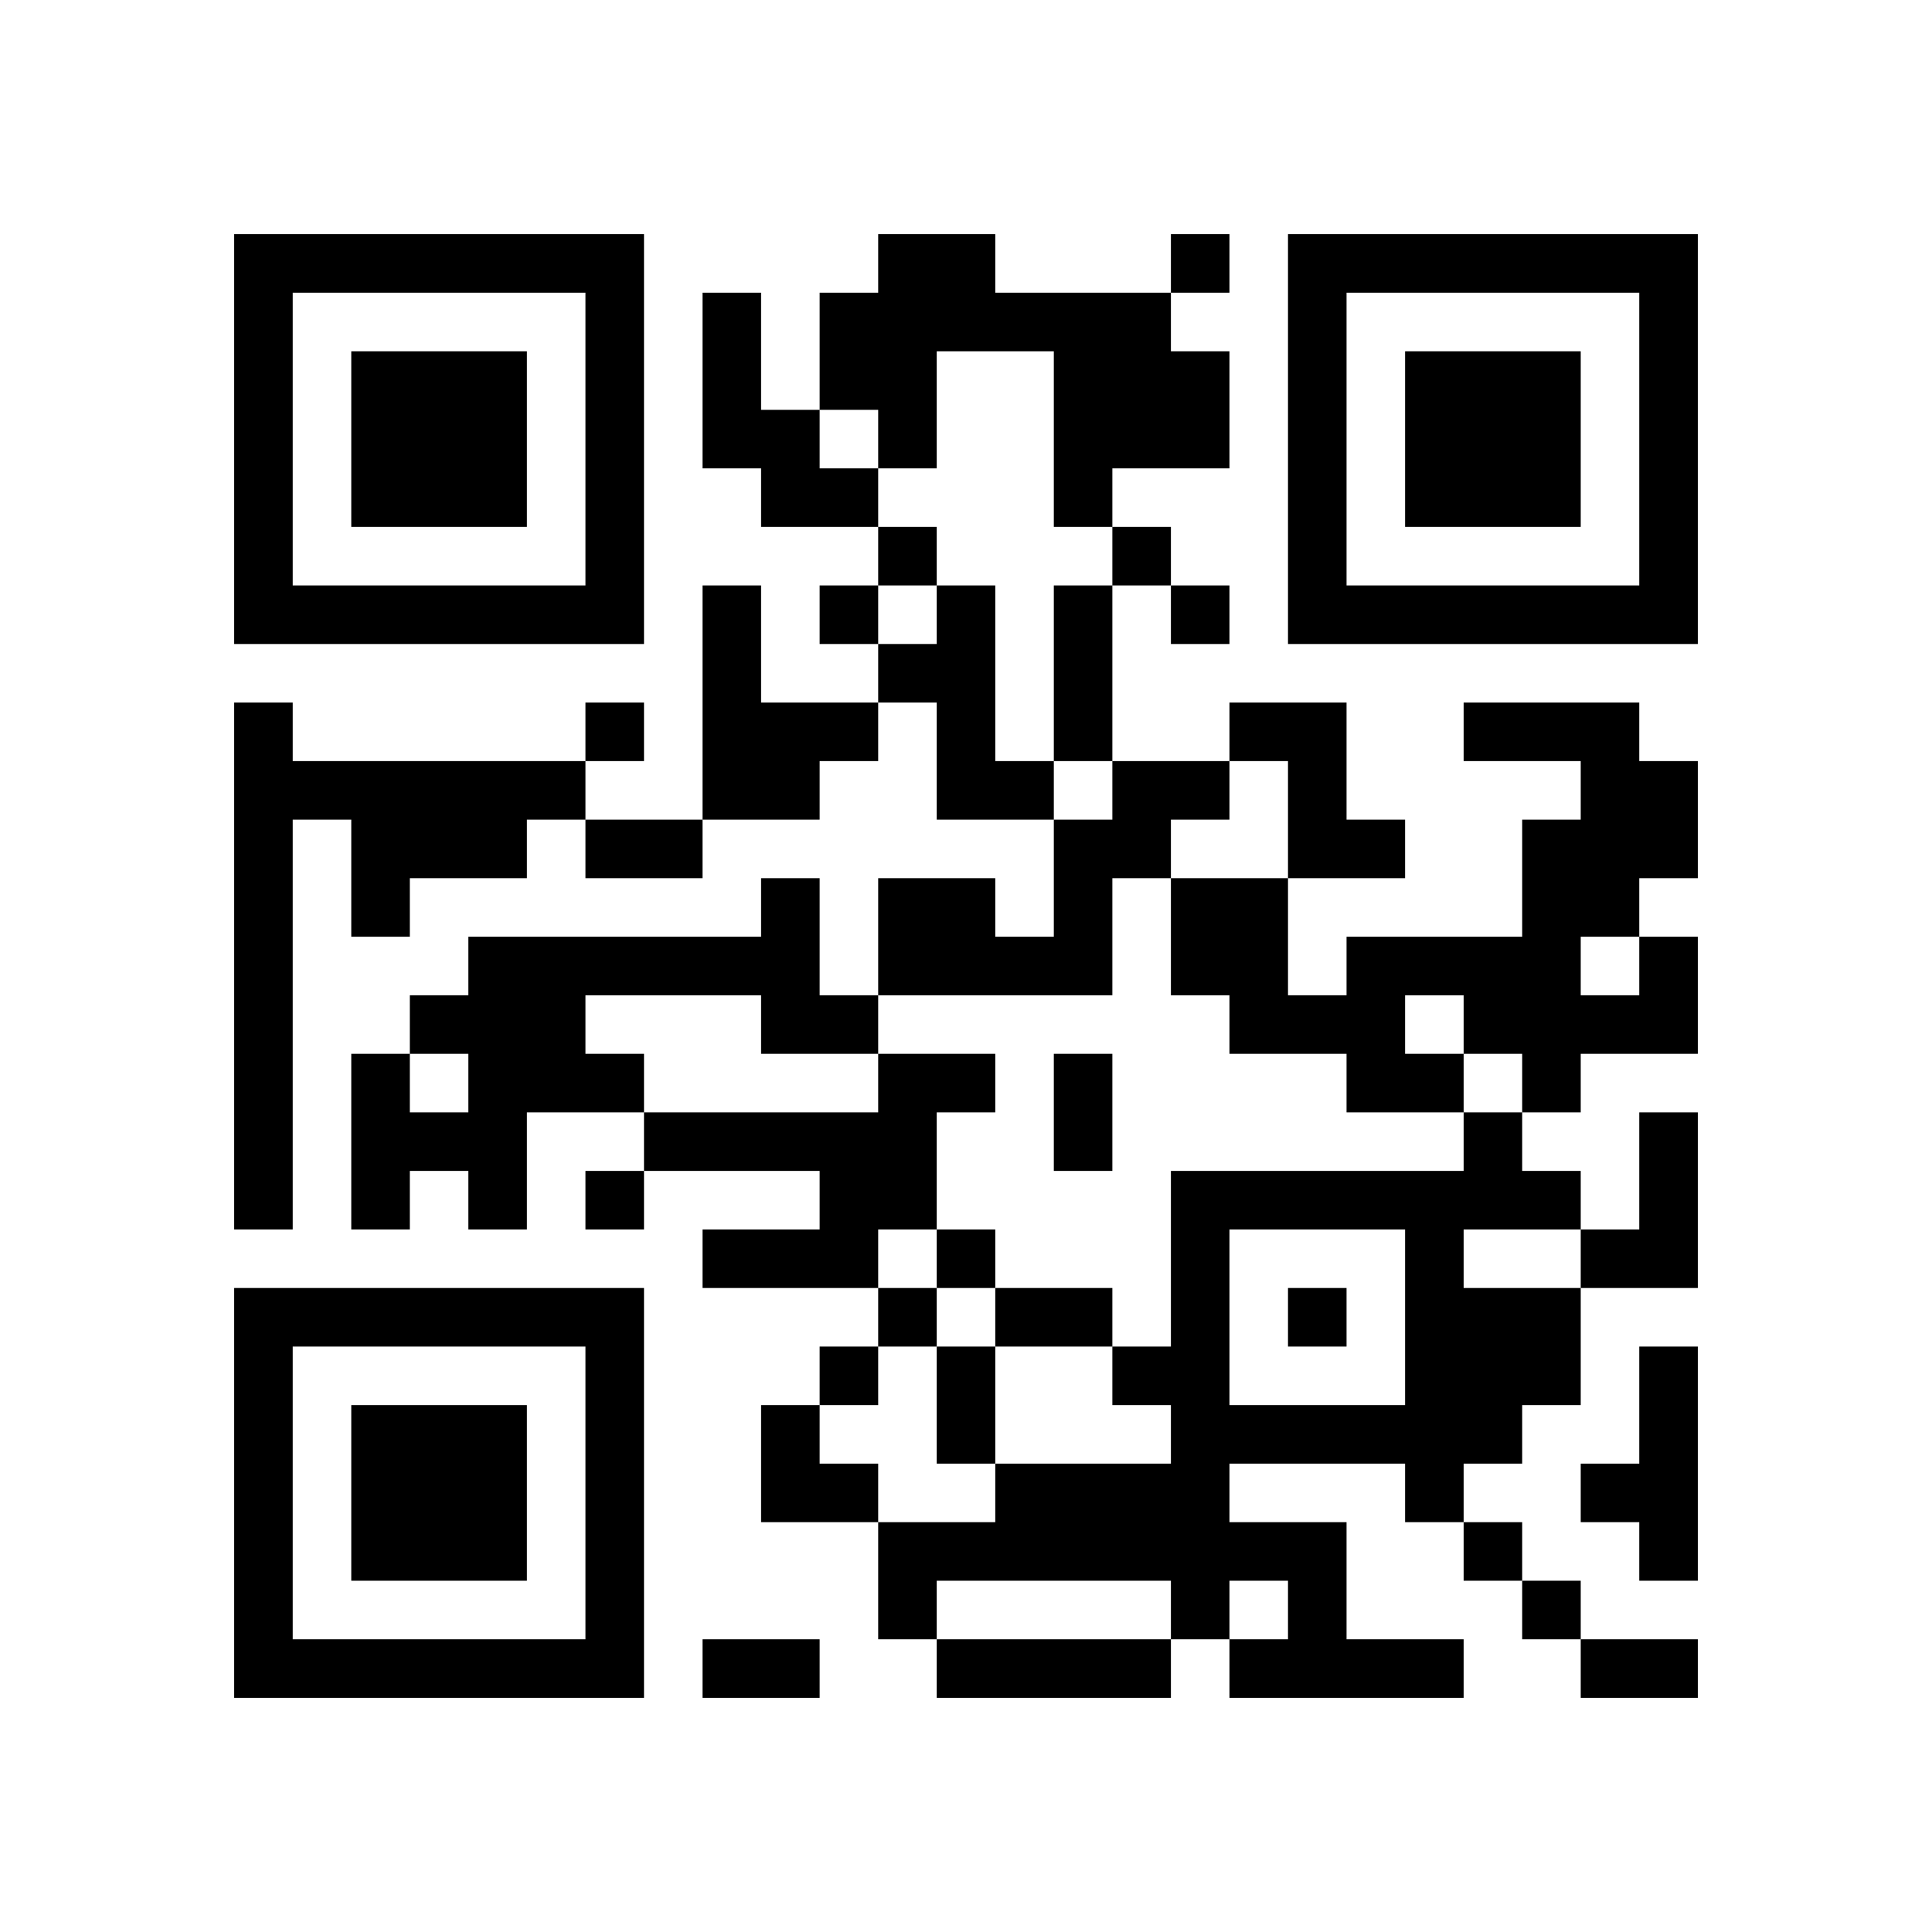
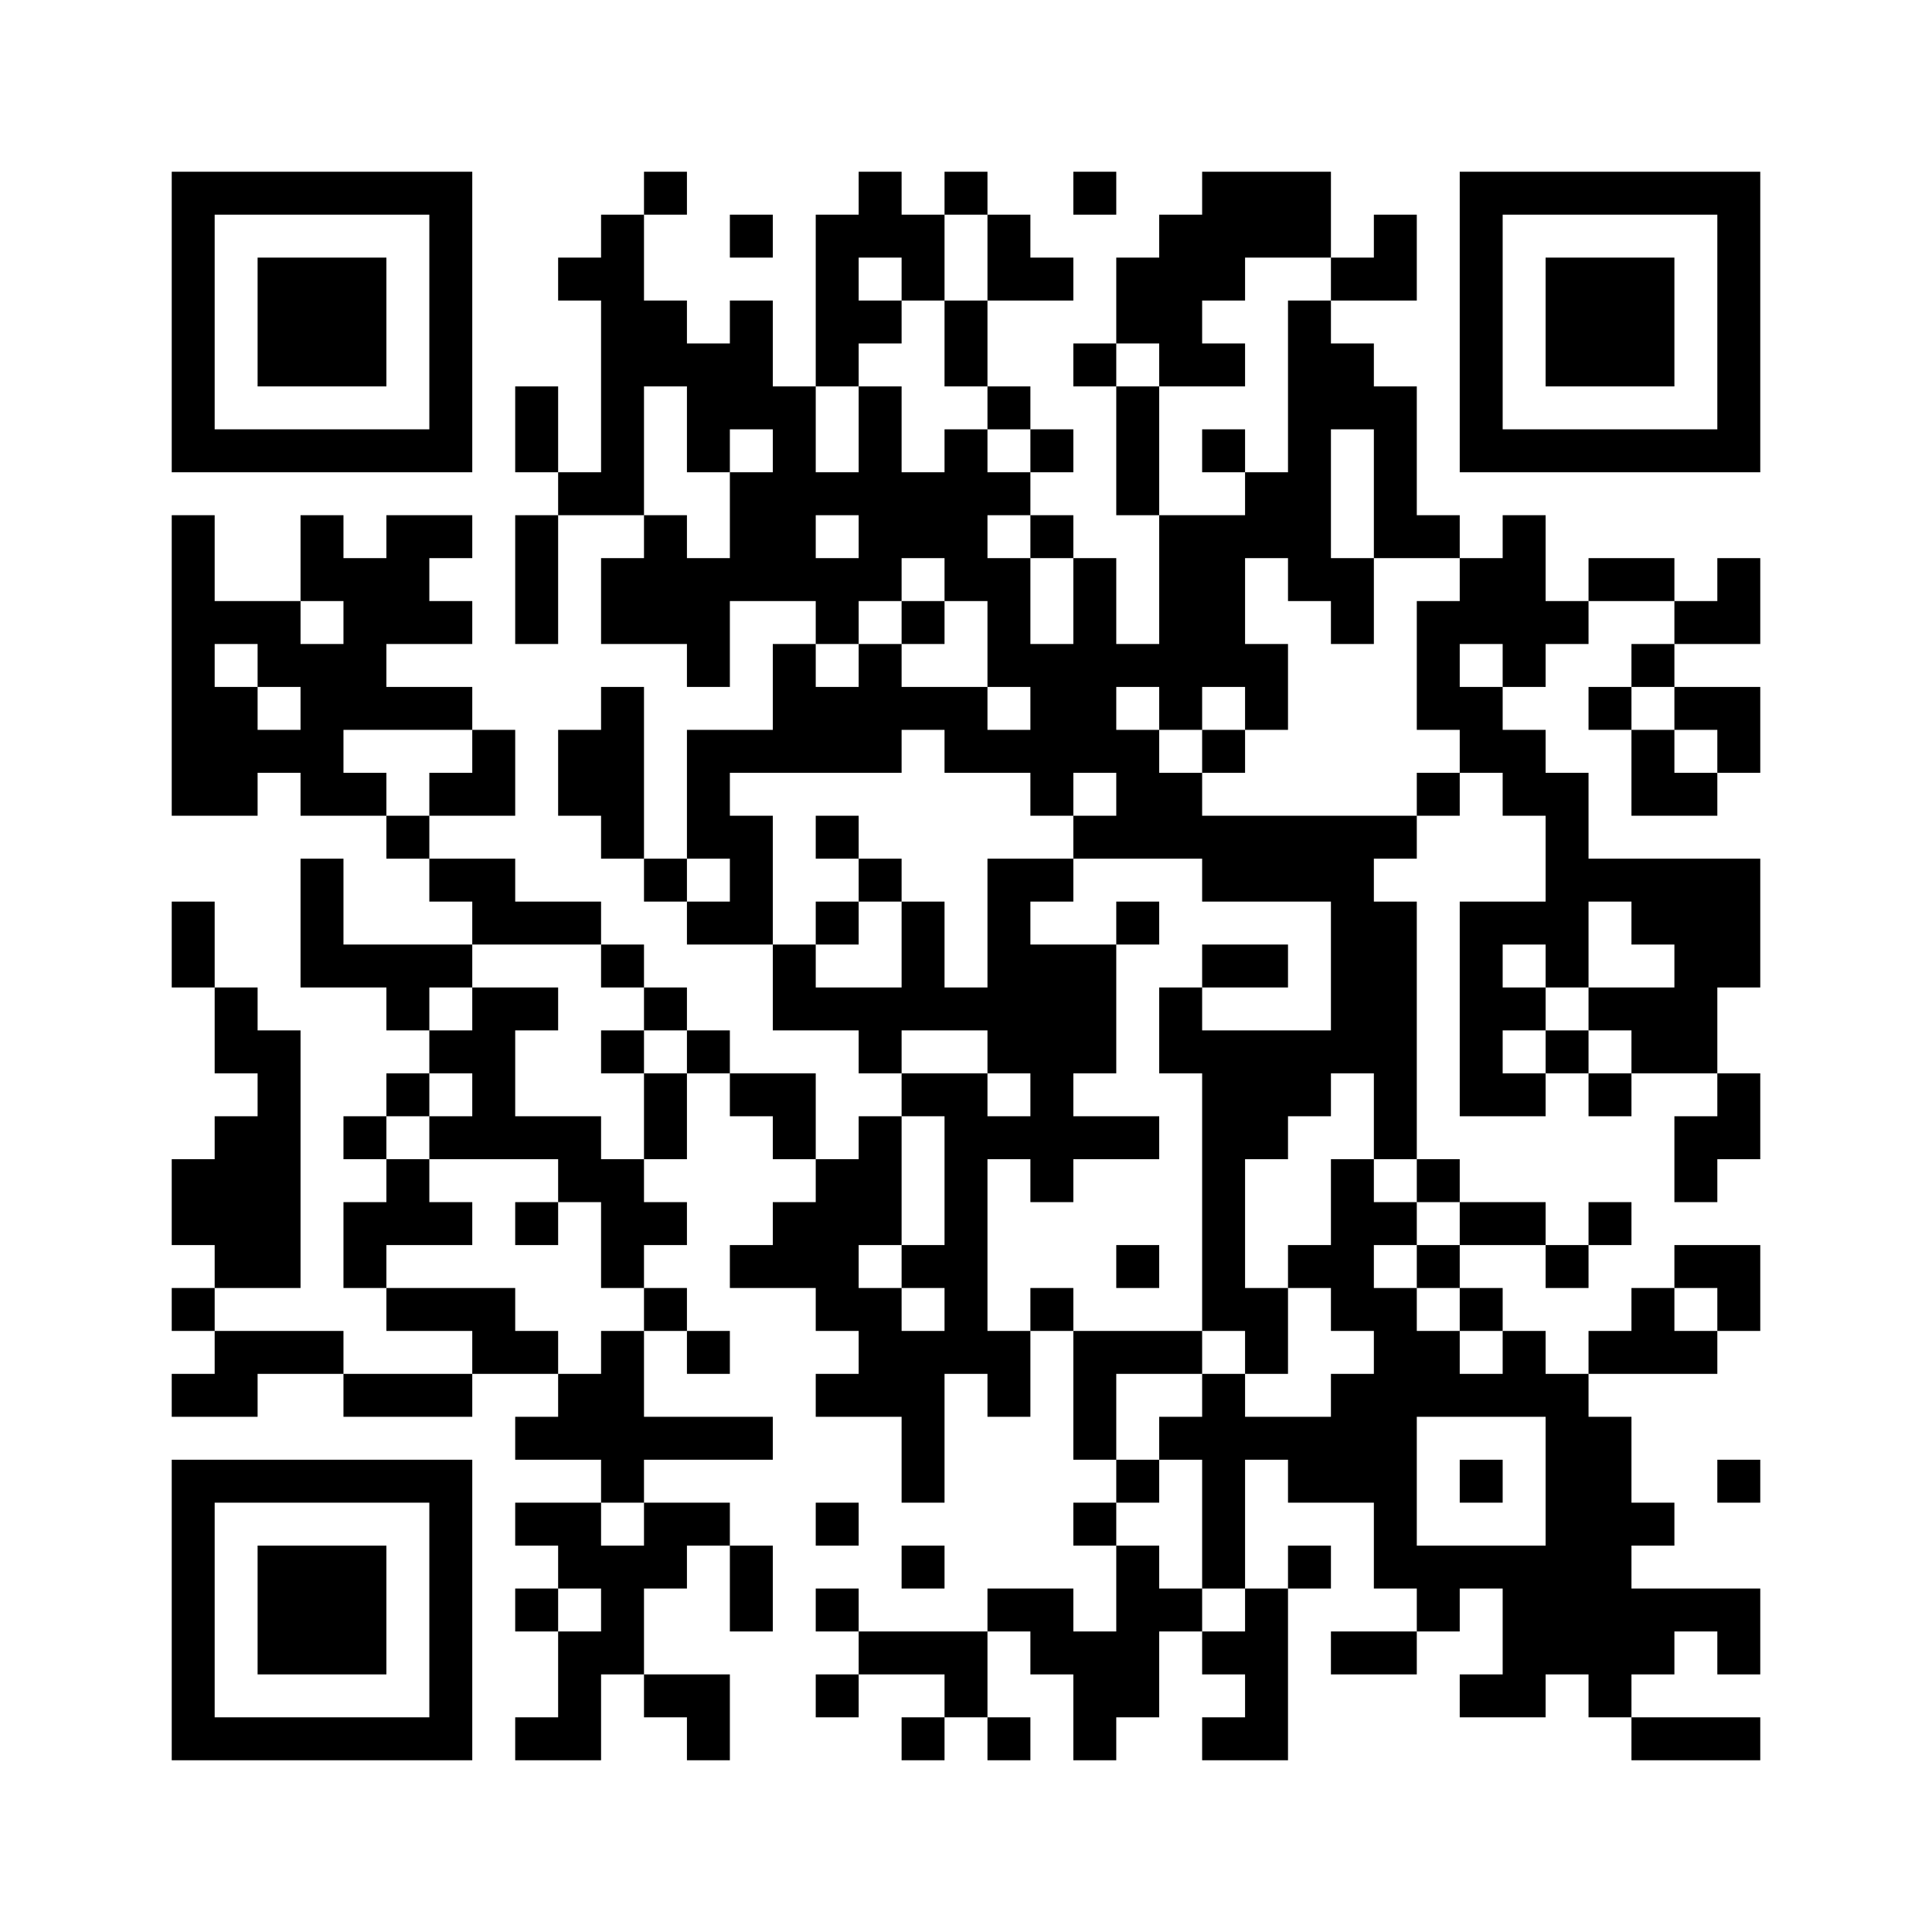
- <svg xmlns="http://www.w3.org/2000/svg" width="33mm" height="33mm" version="1.1" viewBox="0 0 33 33">
-   <path d="M4,4H5V5H4zM5,4H6V5H5zM6,4H7V5H6zM7,4H8V5H7zM8,4H9V5H8zM9,4H10V5H9zM10,4H11V5H10zM15,4H16V5H15zM16,4H17V5H16zM20,4H21V5H20zM22,4H23V5H22zM23,4H24V5H23zM24,4H25V5H24zM25,4H26V5H25zM26,4H27V5H26zM27,4H28V5H27zM28,4H29V5H28zM4,5H5V6H4zM10,5H11V6H10zM12,5H13V6H12zM14,5H15V6H14zM15,5H16V6H15zM16,5H17V6H16zM17,5H18V6H17zM18,5H19V6H18zM19,5H20V6H19zM22,5H23V6H22zM28,5H29V6H28zM4,6H5V7H4zM6,6H7V7H6zM7,6H8V7H7zM8,6H9V7H8zM10,6H11V7H10zM12,6H13V7H12zM14,6H15V7H14zM15,6H16V7H15zM18,6H19V7H18zM19,6H20V7H19zM20,6H21V7H20zM22,6H23V7H22zM24,6H25V7H24zM25,6H26V7H25zM26,6H27V7H26zM28,6H29V7H28zM4,7H5V8H4zM6,7H7V8H6zM7,7H8V8H7zM8,7H9V8H8zM10,7H11V8H10zM12,7H13V8H12zM13,7H14V8H13zM15,7H16V8H15zM18,7H19V8H18zM19,7H20V8H19zM20,7H21V8H20zM22,7H23V8H22zM24,7H25V8H24zM25,7H26V8H25zM26,7H27V8H26zM28,7H29V8H28zM4,8H5V9H4zM6,8H7V9H6zM7,8H8V9H7zM8,8H9V9H8zM10,8H11V9H10zM13,8H14V9H13zM14,8H15V9H14zM18,8H19V9H18zM22,8H23V9H22zM24,8H25V9H24zM25,8H26V9H25zM26,8H27V9H26zM28,8H29V9H28zM4,9H5V10H4zM10,9H11V10H10zM15,9H16V10H15zM19,9H20V10H19zM22,9H23V10H22zM28,9H29V10H28zM4,10H5V11H4zM5,10H6V11H5zM6,10H7V11H6zM7,10H8V11H7zM8,10H9V11H8zM9,10H10V11H9zM10,10H11V11H10zM12,10H13V11H12zM14,10H15V11H14zM16,10H17V11H16zM18,10H19V11H18zM20,10H21V11H20zM22,10H23V11H22zM23,10H24V11H23zM24,10H25V11H24zM25,10H26V11H25zM26,10H27V11H26zM27,10H28V11H27zM28,10H29V11H28zM12,11H13V12H12zM15,11H16V12H15zM16,11H17V12H16zM18,11H19V12H18zM4,12H5V13H4zM10,12H11V13H10zM12,12H13V13H12zM13,12H14V13H13zM14,12H15V13H14zM16,12H17V13H16zM18,12H19V13H18zM21,12H22V13H21zM22,12H23V13H22zM25,12H26V13H25zM26,12H27V13H26zM27,12H28V13H27zM4,13H5V14H4zM5,13H6V14H5zM6,13H7V14H6zM7,13H8V14H7zM8,13H9V14H8zM9,13H10V14H9zM12,13H13V14H12zM13,13H14V14H13zM16,13H17V14H16zM17,13H18V14H17zM19,13H20V14H19zM20,13H21V14H20zM22,13H23V14H22zM27,13H28V14H27zM28,13H29V14H28zM4,14H5V15H4zM6,14H7V15H6zM7,14H8V15H7zM8,14H9V15H8zM10,14H11V15H10zM11,14H12V15H11zM18,14H19V15H18zM19,14H20V15H19zM22,14H23V15H22zM23,14H24V15H23zM26,14H27V15H26zM27,14H28V15H27zM28,14H29V15H28zM4,15H5V16H4zM6,15H7V16H6zM13,15H14V16H13zM15,15H16V16H15zM16,15H17V16H16zM18,15H19V16H18zM20,15H21V16H20zM21,15H22V16H21zM26,15H27V16H26zM27,15H28V16H27zM4,16H5V17H4zM8,16H9V17H8zM9,16H10V17H9zM10,16H11V17H10zM11,16H12V17H11zM12,16H13V17H12zM13,16H14V17H13zM15,16H16V17H15zM16,16H17V17H16zM17,16H18V17H17zM18,16H19V17H18zM20,16H21V17H20zM21,16H22V17H21zM23,16H24V17H23zM24,16H25V17H24zM25,16H26V17H25zM26,16H27V17H26zM28,16H29V17H28zM4,17H5V18H4zM7,17H8V18H7zM8,17H9V18H8zM9,17H10V18H9zM13,17H14V18H13zM14,17H15V18H14zM21,17H22V18H21zM22,17H23V18H22zM23,17H24V18H23zM25,17H26V18H25zM26,17H27V18H26zM27,17H28V18H27zM28,17H29V18H28zM4,18H5V19H4zM6,18H7V19H6zM8,18H9V19H8zM9,18H10V19H9zM10,18H11V19H10zM15,18H16V19H15zM16,18H17V19H16zM18,18H19V19H18zM23,18H24V19H23zM24,18H25V19H24zM26,18H27V19H26zM4,19H5V20H4zM6,19H7V20H6zM7,19H8V20H7zM8,19H9V20H8zM11,19H12V20H11zM12,19H13V20H12zM13,19H14V20H13zM14,19H15V20H14zM15,19H16V20H15zM18,19H19V20H18zM25,19H26V20H25zM28,19H29V20H28zM4,20H5V21H4zM6,20H7V21H6zM8,20H9V21H8zM10,20H11V21H10zM14,20H15V21H14zM15,20H16V21H15zM20,20H21V21H20zM21,20H22V21H21zM22,20H23V21H22zM23,20H24V21H23zM24,20H25V21H24zM25,20H26V21H25zM26,20H27V21H26zM28,20H29V21H28zM12,21H13V22H12zM13,21H14V22H13zM14,21H15V22H14zM16,21H17V22H16zM20,21H21V22H20zM24,21H25V22H24zM27,21H28V22H27zM28,21H29V22H28zM4,22H5V23H4zM5,22H6V23H5zM6,22H7V23H6zM7,22H8V23H7zM8,22H9V23H8zM9,22H10V23H9zM10,22H11V23H10zM15,22H16V23H15zM17,22H18V23H17zM18,22H19V23H18zM20,22H21V23H20zM22,22H23V23H22zM24,22H25V23H24zM25,22H26V23H25zM26,22H27V23H26zM4,23H5V24H4zM10,23H11V24H10zM14,23H15V24H14zM16,23H17V24H16zM19,23H20V24H19zM20,23H21V24H20zM24,23H25V24H24zM25,23H26V24H25zM26,23H27V24H26zM28,23H29V24H28zM4,24H5V25H4zM6,24H7V25H6zM7,24H8V25H7zM8,24H9V25H8zM10,24H11V25H10zM13,24H14V25H13zM16,24H17V25H16zM20,24H21V25H20zM21,24H22V25H21zM22,24H23V25H22zM23,24H24V25H23zM24,24H25V25H24zM25,24H26V25H25zM28,24H29V25H28zM4,25H5V26H4zM6,25H7V26H6zM7,25H8V26H7zM8,25H9V26H8zM10,25H11V26H10zM13,25H14V26H13zM14,25H15V26H14zM17,25H18V26H17zM18,25H19V26H18zM19,25H20V26H19zM20,25H21V26H20zM24,25H25V26H24zM27,25H28V26H27zM28,25H29V26H28zM4,26H5V27H4zM6,26H7V27H6zM7,26H8V27H7zM8,26H9V27H8zM10,26H11V27H10zM15,26H16V27H15zM16,26H17V27H16zM17,26H18V27H17zM18,26H19V27H18zM19,26H20V27H19zM20,26H21V27H20zM21,26H22V27H21zM22,26H23V27H22zM25,26H26V27H25zM28,26H29V27H28zM4,27H5V28H4zM10,27H11V28H10zM15,27H16V28H15zM20,27H21V28H20zM22,27H23V28H22zM26,27H27V28H26zM4,28H5V29H4zM5,28H6V29H5zM6,28H7V29H6zM7,28H8V29H7zM8,28H9V29H8zM9,28H10V29H9zM10,28H11V29H10zM12,28H13V29H12zM13,28H14V29H13zM16,28H17V29H16zM17,28H18V29H17zM18,28H19V29H18zM19,28H20V29H19zM21,28H22V29H21zM22,28H23V29H22zM23,28H24V29H23zM24,28H25V29H24zM27,28H28V29H27zM28,28H29V29H28z" id="qr-path" fill="#000000" fill-opacity="1" fill-rule="nonzero" stroke="none" />
+ <svg xmlns="http://www.w3.org/2000/svg" width="45mm" height="45mm" version="1.1" viewBox="0 0 45 45">
+   <path d="M4,4H5V5H4zM5,4H6V5H5zM6,4H7V5H6zM7,4H8V5H7zM8,4H9V5H8zM9,4H10V5H9zM10,4H11V5H10zM15,4H16V5H15zM20,4H21V5H20zM22,4H23V5H22zM25,4H26V5H25zM28,4H29V5H28zM29,4H30V5H29zM30,4H31V5H30zM34,4H35V5H34zM35,4H36V5H35zM36,4H37V5H36zM37,4H38V5H37zM38,4H39V5H38zM39,4H40V5H39zM40,4H41V5H40zM4,5H5V6H4zM10,5H11V6H10zM14,5H15V6H14zM17,5H18V6H17zM19,5H20V6H19zM20,5H21V6H20zM21,5H22V6H21zM23,5H24V6H23zM27,5H28V6H27zM28,5H29V6H28zM29,5H30V6H29zM30,5H31V6H30zM32,5H33V6H32zM34,5H35V6H34zM40,5H41V6H40zM4,6H5V7H4zM6,6H7V7H6zM7,6H8V7H7zM8,6H9V7H8zM10,6H11V7H10zM13,6H14V7H13zM14,6H15V7H14zM19,6H20V7H19zM21,6H22V7H21zM23,6H24V7H23zM24,6H25V7H24zM26,6H27V7H26zM27,6H28V7H27zM28,6H29V7H28zM31,6H32V7H31zM32,6H33V7H32zM34,6H35V7H34zM36,6H37V7H36zM37,6H38V7H37zM38,6H39V7H38zM40,6H41V7H40zM4,7H5V8H4zM6,7H7V8H6zM7,7H8V8H7zM8,7H9V8H8zM10,7H11V8H10zM14,7H15V8H14zM15,7H16V8H15zM17,7H18V8H17zM19,7H20V8H19zM20,7H21V8H20zM22,7H23V8H22zM26,7H27V8H26zM27,7H28V8H27zM30,7H31V8H30zM34,7H35V8H34zM36,7H37V8H36zM37,7H38V8H37zM38,7H39V8H38zM40,7H41V8H40zM4,8H5V9H4zM6,8H7V9H6zM7,8H8V9H7zM8,8H9V9H8zM10,8H11V9H10zM14,8H15V9H14zM15,8H16V9H15zM16,8H17V9H16zM17,8H18V9H17zM19,8H20V9H19zM22,8H23V9H22zM25,8H26V9H25zM27,8H28V9H27zM28,8H29V9H28zM30,8H31V9H30zM31,8H32V9H31zM34,8H35V9H34zM36,8H37V9H36zM37,8H38V9H37zM38,8H39V9H38zM40,8H41V9H40zM4,9H5V10H4zM10,9H11V10H10zM12,9H13V10H12zM14,9H15V10H14zM16,9H17V10H16zM17,9H18V10H17zM18,9H19V10H18zM20,9H21V10H20zM23,9H24V10H23zM26,9H27V10H26zM30,9H31V10H30zM31,9H32V10H31zM32,9H33V10H32zM34,9H35V10H34zM40,9H41V10H40zM4,10H5V11H4zM5,10H6V11H5zM6,10H7V11H6zM7,10H8V11H7zM8,10H9V11H8zM9,10H10V11H9zM10,10H11V11H10zM12,10H13V11H12zM14,10H15V11H14zM16,10H17V11H16zM18,10H19V11H18zM20,10H21V11H20zM22,10H23V11H22zM24,10H25V11H24zM26,10H27V11H26zM28,10H29V11H28zM30,10H31V11H30zM32,10H33V11H32zM34,10H35V11H34zM35,10H36V11H35zM36,10H37V11H36zM37,10H38V11H37zM38,10H39V11H38zM39,10H40V11H39zM40,10H41V11H40zM13,11H14V12H13zM14,11H15V12H14zM17,11H18V12H17zM18,11H19V12H18zM19,11H20V12H19zM20,11H21V12H20zM21,11H22V12H21zM22,11H23V12H22zM23,11H24V12H23zM26,11H27V12H26zM29,11H30V12H29zM30,11H31V12H30zM32,11H33V12H32zM4,12H5V13H4zM7,12H8V13H7zM9,12H10V13H9zM10,12H11V13H10zM12,12H13V13H12zM15,12H16V13H15zM17,12H18V13H17zM18,12H19V13H18zM20,12H21V13H20zM21,12H22V13H21zM22,12H23V13H22zM24,12H25V13H24zM27,12H28V13H27zM28,12H29V13H28zM29,12H30V13H29zM30,12H31V13H30zM32,12H33V13H32zM33,12H34V13H33zM35,12H36V13H35zM4,13H5V14H4zM7,13H8V14H7zM8,13H9V14H8zM9,13H10V14H9zM12,13H13V14H12zM14,13H15V14H14zM15,13H16V14H15zM16,13H17V14H16zM17,13H18V14H17zM18,13H19V14H18zM19,13H20V14H19zM20,13H21V14H20zM22,13H23V14H22zM23,13H24V14H23zM25,13H26V14H25zM27,13H28V14H27zM28,13H29V14H28zM30,13H31V14H30zM31,13H32V14H31zM34,13H35V14H34zM35,13H36V14H35zM37,13H38V14H37zM38,13H39V14H38zM40,13H41V14H40zM4,14H5V15H4zM5,14H6V15H5zM6,14H7V15H6zM8,14H9V15H8zM9,14H10V15H9zM10,14H11V15H10zM12,14H13V15H12zM14,14H15V15H14zM15,14H16V15H15zM16,14H17V15H16zM19,14H20V15H19zM21,14H22V15H21zM23,14H24V15H23zM25,14H26V15H25zM27,14H28V15H27zM28,14H29V15H28zM31,14H32V15H31zM33,14H34V15H33zM34,14H35V15H34zM35,14H36V15H35zM36,14H37V15H36zM39,14H40V15H39zM40,14H41V15H40zM4,15H5V16H4zM6,15H7V16H6zM7,15H8V16H7zM8,15H9V16H8zM16,15H17V16H16zM18,15H19V16H18zM20,15H21V16H20zM23,15H24V16H23zM24,15H25V16H24zM25,15H26V16H25zM26,15H27V16H26zM27,15H28V16H27zM28,15H29V16H28zM29,15H30V16H29zM33,15H34V16H33zM35,15H36V16H35zM38,15H39V16H38zM4,16H5V17H4zM5,16H6V17H5zM7,16H8V17H7zM8,16H9V17H8zM9,16H10V17H9zM10,16H11V17H10zM14,16H15V17H14zM18,16H19V17H18zM19,16H20V17H19zM20,16H21V17H20zM21,16H22V17H21zM22,16H23V17H22zM24,16H25V17H24zM25,16H26V17H25zM27,16H28V17H27zM29,16H30V17H29zM33,16H34V17H33zM34,16H35V17H34zM37,16H38V17H37zM39,16H40V17H39zM40,16H41V17H40zM4,17H5V18H4zM5,17H6V18H5zM6,17H7V18H6zM7,17H8V18H7zM11,17H12V18H11zM13,17H14V18H13zM14,17H15V18H14zM16,17H17V18H16zM17,17H18V18H17zM18,17H19V18H18zM19,17H20V18H19zM20,17H21V18H20zM22,17H23V18H22zM23,17H24V18H23zM24,17H25V18H24zM25,17H26V18H25zM26,17H27V18H26zM28,17H29V18H28zM34,17H35V18H34zM35,17H36V18H35zM38,17H39V18H38zM40,17H41V18H40zM4,18H5V19H4zM5,18H6V19H5zM7,18H8V19H7zM8,18H9V19H8zM10,18H11V19H10zM11,18H12V19H11zM13,18H14V19H13zM14,18H15V19H14zM16,18H17V19H16zM24,18H25V19H24zM26,18H27V19H26zM27,18H28V19H27zM33,18H34V19H33zM35,18H36V19H35zM36,18H37V19H36zM38,18H39V19H38zM39,18H40V19H39zM9,19H10V20H9zM14,19H15V20H14zM16,19H17V20H16zM17,19H18V20H17zM19,19H20V20H19zM25,19H26V20H25zM26,19H27V20H26zM27,19H28V20H27zM28,19H29V20H28zM29,19H30V20H29zM30,19H31V20H30zM31,19H32V20H31zM32,19H33V20H32zM36,19H37V20H36zM7,20H8V21H7zM10,20H11V21H10zM11,20H12V21H11zM15,20H16V21H15zM17,20H18V21H17zM20,20H21V21H20zM23,20H24V21H23zM24,20H25V21H24zM28,20H29V21H28zM29,20H30V21H29zM30,20H31V21H30zM31,20H32V21H31zM36,20H37V21H36zM37,20H38V21H37zM38,20H39V21H38zM39,20H40V21H39zM40,20H41V21H40zM4,21H5V22H4zM7,21H8V22H7zM11,21H12V22H11zM12,21H13V22H12zM13,21H14V22H13zM16,21H17V22H16zM17,21H18V22H17zM19,21H20V22H19zM21,21H22V22H21zM23,21H24V22H23zM26,21H27V22H26zM31,21H32V22H31zM32,21H33V22H32zM34,21H35V22H34zM35,21H36V22H35zM36,21H37V22H36zM38,21H39V22H38zM39,21H40V22H39zM40,21H41V22H40zM4,22H5V23H4zM7,22H8V23H7zM8,22H9V23H8zM9,22H10V23H9zM10,22H11V23H10zM14,22H15V23H14zM18,22H19V23H18zM21,22H22V23H21zM23,22H24V23H23zM24,22H25V23H24zM25,22H26V23H25zM28,22H29V23H28zM29,22H30V23H29zM31,22H32V23H31zM32,22H33V23H32zM34,22H35V23H34zM36,22H37V23H36zM39,22H40V23H39zM40,22H41V23H40zM5,23H6V24H5zM9,23H10V24H9zM11,23H12V24H11zM12,23H13V24H12zM15,23H16V24H15zM18,23H19V24H18zM19,23H20V24H19zM20,23H21V24H20zM21,23H22V24H21zM22,23H23V24H22zM23,23H24V24H23zM24,23H25V24H24zM25,23H26V24H25zM27,23H28V24H27zM31,23H32V24H31zM32,23H33V24H32zM34,23H35V24H34zM35,23H36V24H35zM37,23H38V24H37zM38,23H39V24H38zM39,23H40V24H39zM5,24H6V25H5zM6,24H7V25H6zM10,24H11V25H10zM11,24H12V25H11zM14,24H15V25H14zM16,24H17V25H16zM20,24H21V25H20zM23,24H24V25H23zM24,24H25V25H24zM25,24H26V25H25zM27,24H28V25H27zM28,24H29V25H28zM29,24H30V25H29zM30,24H31V25H30zM31,24H32V25H31zM32,24H33V25H32zM34,24H35V25H34zM36,24H37V25H36zM38,24H39V25H38zM39,24H40V25H39zM6,25H7V26H6zM9,25H10V26H9zM11,25H12V26H11zM15,25H16V26H15zM17,25H18V26H17zM18,25H19V26H18zM21,25H22V26H21zM22,25H23V26H22zM24,25H25V26H24zM28,25H29V26H28zM29,25H30V26H29zM30,25H31V26H30zM32,25H33V26H32zM34,25H35V26H34zM35,25H36V26H35zM37,25H38V26H37zM40,25H41V26H40zM5,26H6V27H5zM6,26H7V27H6zM8,26H9V27H8zM10,26H11V27H10zM11,26H12V27H11zM12,26H13V27H12zM13,26H14V27H13zM15,26H16V27H15zM18,26H19V27H18zM20,26H21V27H20zM22,26H23V27H22zM23,26H24V27H23zM24,26H25V27H24zM25,26H26V27H25zM26,26H27V27H26zM28,26H29V27H28zM29,26H30V27H29zM32,26H33V27H32zM39,26H40V27H39zM40,26H41V27H40zM4,27H5V28H4zM5,27H6V28H5zM6,27H7V28H6zM9,27H10V28H9zM13,27H14V28H13zM14,27H15V28H14zM19,27H20V28H19zM20,27H21V28H20zM22,27H23V28H22zM24,27H25V28H24zM28,27H29V28H28zM31,27H32V28H31zM33,27H34V28H33zM39,27H40V28H39zM4,28H5V29H4zM5,28H6V29H5zM6,28H7V29H6zM8,28H9V29H8zM9,28H10V29H9zM10,28H11V29H10zM12,28H13V29H12zM14,28H15V29H14zM15,28H16V29H15zM18,28H19V29H18zM19,28H20V29H19zM20,28H21V29H20zM22,28H23V29H22zM28,28H29V29H28zM31,28H32V29H31zM32,28H33V29H32zM34,28H35V29H34zM35,28H36V29H35zM37,28H38V29H37zM5,29H6V30H5zM6,29H7V30H6zM8,29H9V30H8zM14,29H15V30H14zM17,29H18V30H17zM18,29H19V30H18zM19,29H20V30H19zM21,29H22V30H21zM22,29H23V30H22zM26,29H27V30H26zM28,29H29V30H28zM30,29H31V30H30zM31,29H32V30H31zM33,29H34V30H33zM36,29H37V30H36zM39,29H40V30H39zM40,29H41V30H40zM4,30H5V31H4zM9,30H10V31H9zM10,30H11V31H10zM11,30H12V31H11zM15,30H16V31H15zM19,30H20V31H19zM20,30H21V31H20zM22,30H23V31H22zM24,30H25V31H24zM28,30H29V31H28zM29,30H30V31H29zM31,30H32V31H31zM32,30H33V31H32zM34,30H35V31H34zM38,30H39V31H38zM40,30H41V31H40zM5,31H6V32H5zM6,31H7V32H6zM7,31H8V32H7zM11,31H12V32H11zM12,31H13V32H12zM14,31H15V32H14zM16,31H17V32H16zM20,31H21V32H20zM21,31H22V32H21zM22,31H23V32H22zM23,31H24V32H23zM25,31H26V32H25zM26,31H27V32H26zM27,31H28V32H27zM29,31H30V32H29zM32,31H33V32H32zM33,31H34V32H33zM35,31H36V32H35zM37,31H38V32H37zM38,31H39V32H38zM39,31H40V32H39zM4,32H5V33H4zM5,32H6V33H5zM8,32H9V33H8zM9,32H10V33H9zM10,32H11V33H10zM13,32H14V33H13zM14,32H15V33H14zM19,32H20V33H19zM20,32H21V33H20zM21,32H22V33H21zM23,32H24V33H23zM25,32H26V33H25zM28,32H29V33H28zM31,32H32V33H31zM32,32H33V33H32zM33,32H34V33H33zM34,32H35V33H34zM35,32H36V33H35zM36,32H37V33H36zM12,33H13V34H12zM13,33H14V34H13zM14,33H15V34H14zM15,33H16V34H15zM16,33H17V34H16zM17,33H18V34H17zM21,33H22V34H21zM25,33H26V34H25zM27,33H28V34H27zM28,33H29V34H28zM29,33H30V34H29zM30,33H31V34H30zM31,33H32V34H31zM32,33H33V34H32zM36,33H37V34H36zM37,33H38V34H37zM4,34H5V35H4zM5,34H6V35H5zM6,34H7V35H6zM7,34H8V35H7zM8,34H9V35H8zM9,34H10V35H9zM10,34H11V35H10zM14,34H15V35H14zM21,34H22V35H21zM26,34H27V35H26zM28,34H29V35H28zM30,34H31V35H30zM31,34H32V35H31zM32,34H33V35H32zM34,34H35V35H34zM36,34H37V35H36zM37,34H38V35H37zM40,34H41V35H40zM4,35H5V36H4zM10,35H11V36H10zM12,35H13V36H12zM13,35H14V36H13zM15,35H16V36H15zM16,35H17V36H16zM19,35H20V36H19zM25,35H26V36H25zM28,35H29V36H28zM32,35H33V36H32zM36,35H37V36H36zM37,35H38V36H37zM38,35H39V36H38zM4,36H5V37H4zM6,36H7V37H6zM7,36H8V37H7zM8,36H9V37H8zM10,36H11V37H10zM13,36H14V37H13zM14,36H15V37H14zM15,36H16V37H15zM17,36H18V37H17zM21,36H22V37H21zM26,36H27V37H26zM28,36H29V37H28zM30,36H31V37H30zM32,36H33V37H32zM33,36H34V37H33zM34,36H35V37H34zM35,36H36V37H35zM36,36H37V37H36zM37,36H38V37H37zM4,37H5V38H4zM6,37H7V38H6zM7,37H8V38H7zM8,37H9V38H8zM10,37H11V38H10zM12,37H13V38H12zM14,37H15V38H14zM17,37H18V38H17zM19,37H20V38H19zM23,37H24V38H23zM24,37H25V38H24zM26,37H27V38H26zM27,37H28V38H27zM29,37H30V38H29zM33,37H34V38H33zM35,37H36V38H35zM36,37H37V38H36zM37,37H38V38H37zM38,37H39V38H38zM39,37H40V38H39zM40,37H41V38H40zM4,38H5V39H4zM6,38H7V39H6zM7,38H8V39H7zM8,38H9V39H8zM10,38H11V39H10zM13,38H14V39H13zM14,38H15V39H14zM20,38H21V39H20zM21,38H22V39H21zM22,38H23V39H22zM24,38H25V39H24zM25,38H26V39H25zM26,38H27V39H26zM28,38H29V39H28zM29,38H30V39H29zM31,38H32V39H31zM32,38H33V39H32zM35,38H36V39H35zM36,38H37V39H36zM37,38H38V39H37zM38,38H39V39H38zM40,38H41V39H40zM4,39H5V40H4zM10,39H11V40H10zM13,39H14V40H13zM15,39H16V40H15zM16,39H17V40H16zM19,39H20V40H19zM22,39H23V40H22zM25,39H26V40H25zM26,39H27V40H26zM29,39H30V40H29zM34,39H35V40H34zM35,39H36V40H35zM37,39H38V40H37zM4,40H5V41H4zM5,40H6V41H5zM6,40H7V41H6zM7,40H8V41H7zM8,40H9V41H8zM9,40H10V41H9zM10,40H11V41H10zM12,40H13V41H12zM13,40H14V41H13zM16,40H17V41H16zM21,40H22V41H21zM23,40H24V41H23zM25,40H26V41H25zM28,40H29V41H28zM29,40H30V41H29zM38,40H39V41H38zM39,40H40V41H39zM40,40H41V41H40z" id="qr-path" fill="#000000" fill-opacity="1" fill-rule="nonzero" stroke="none" />
</svg>
